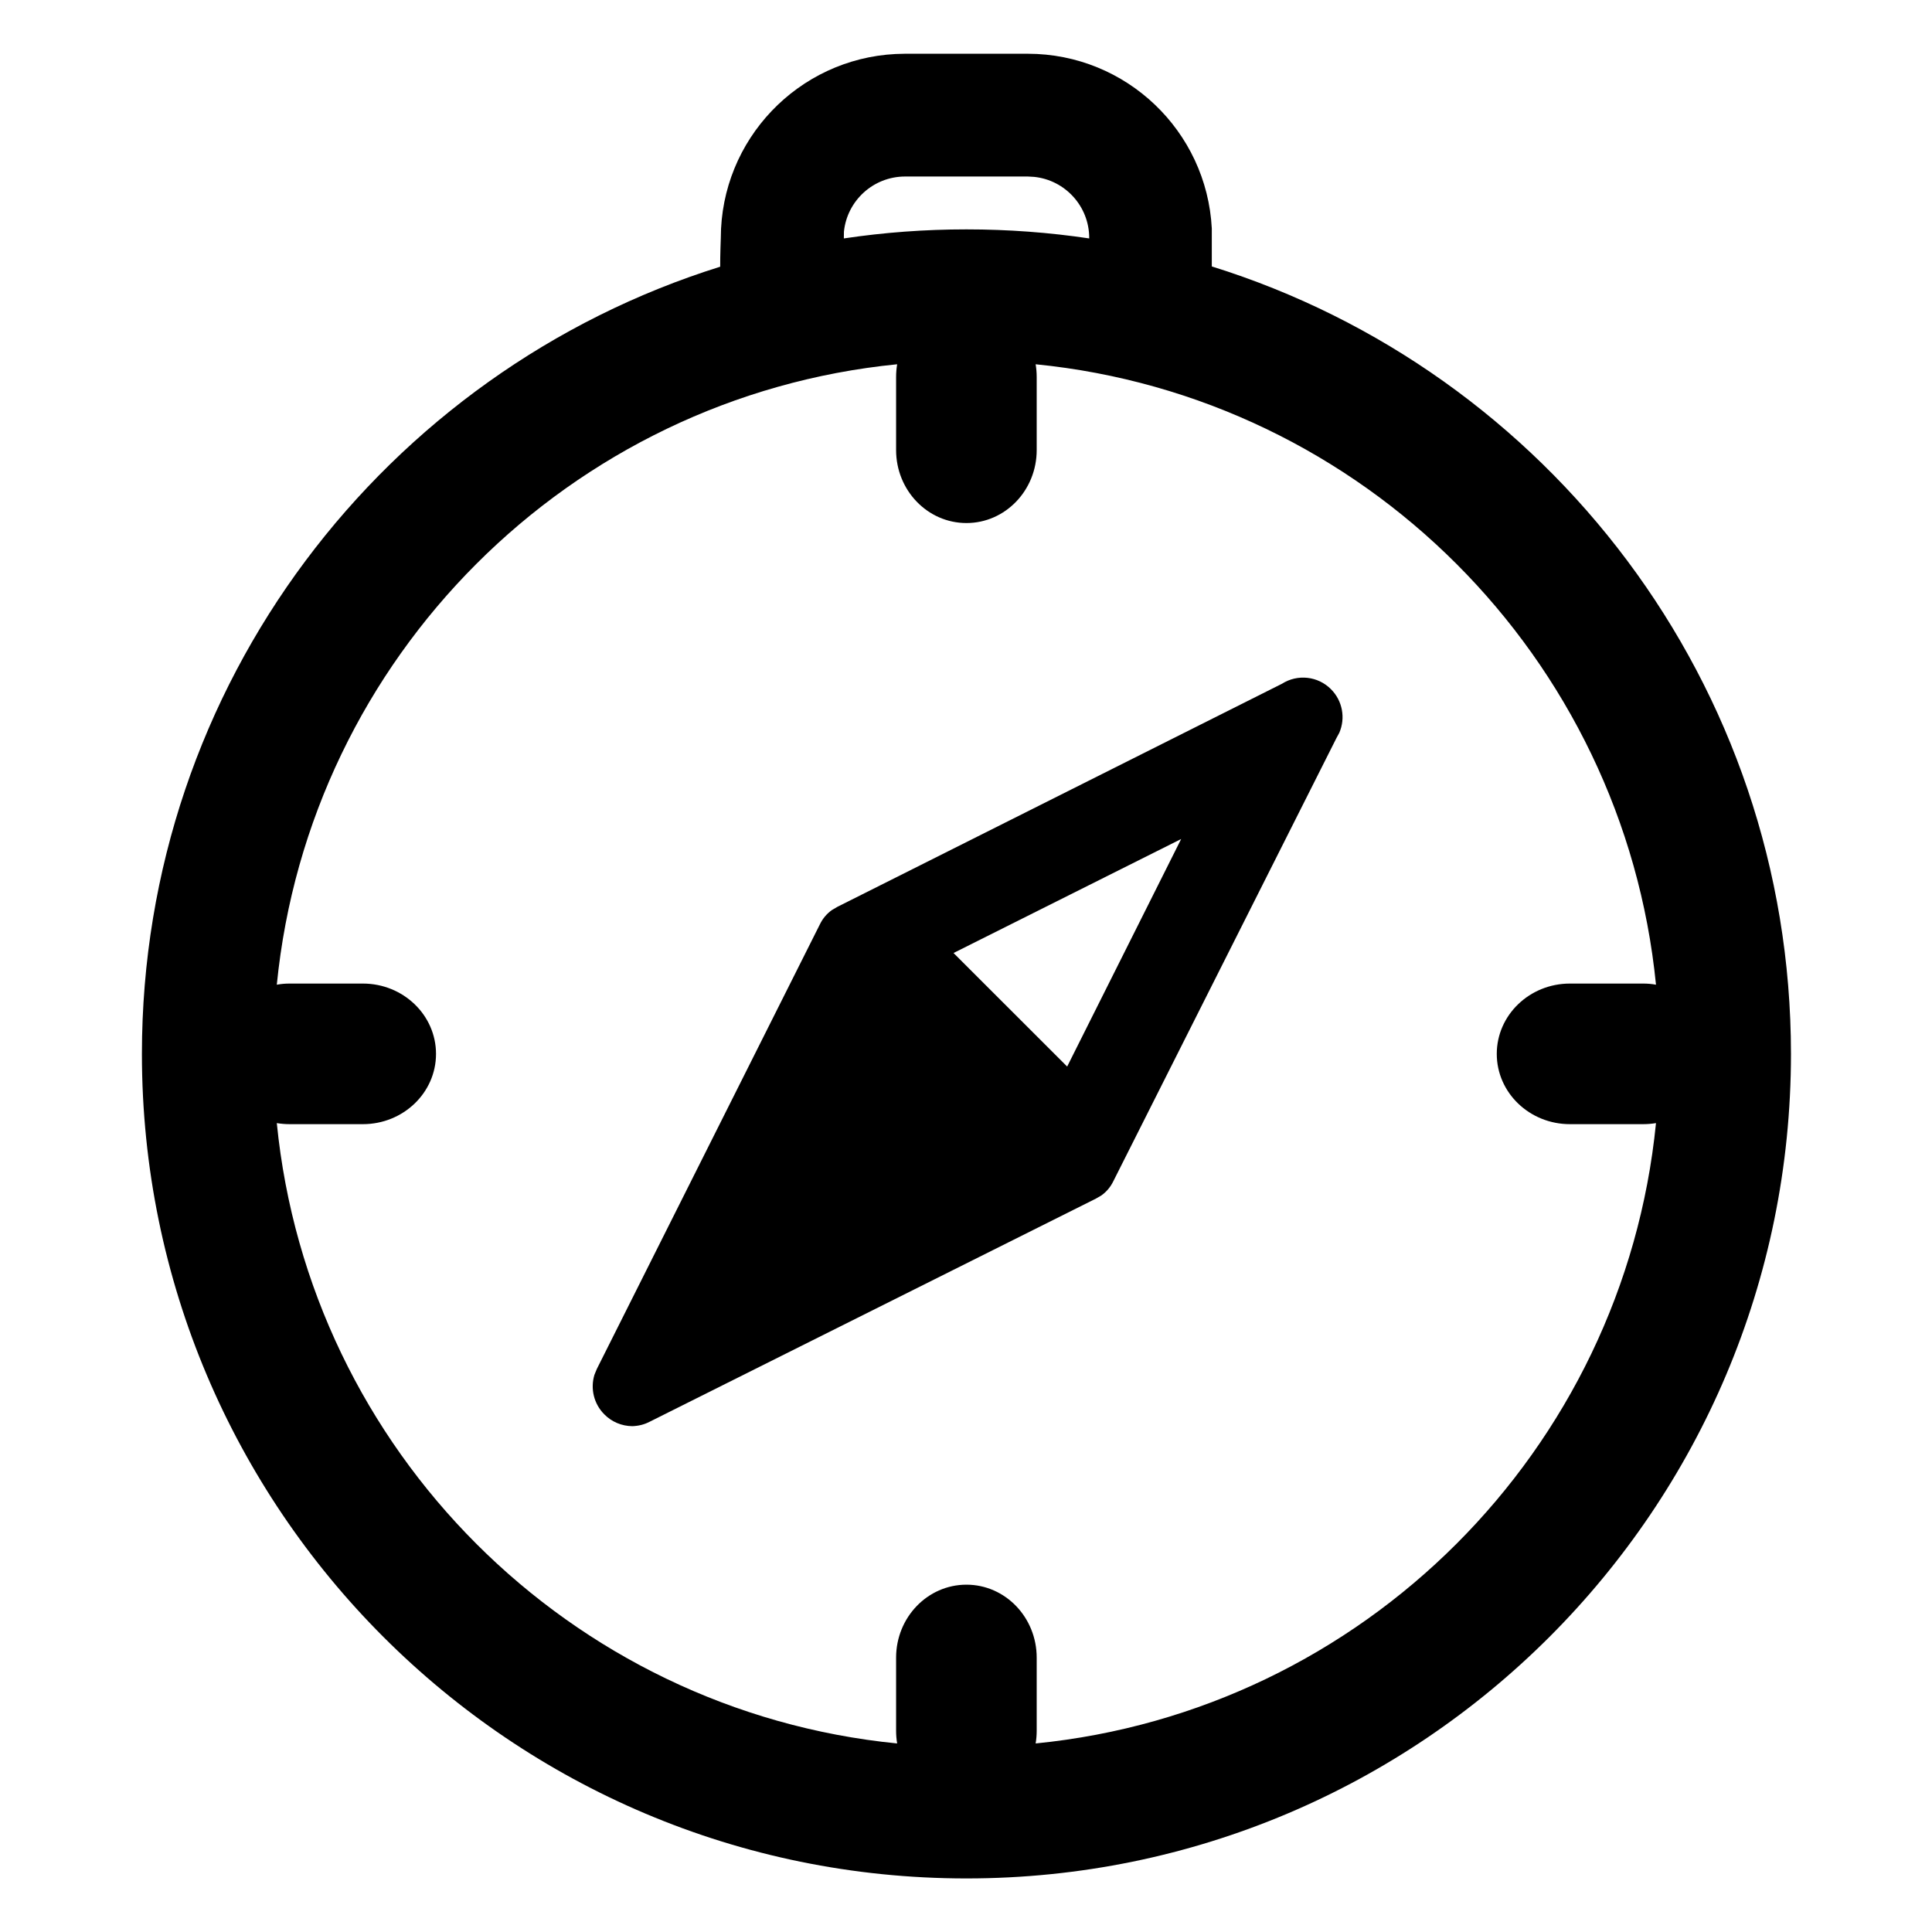
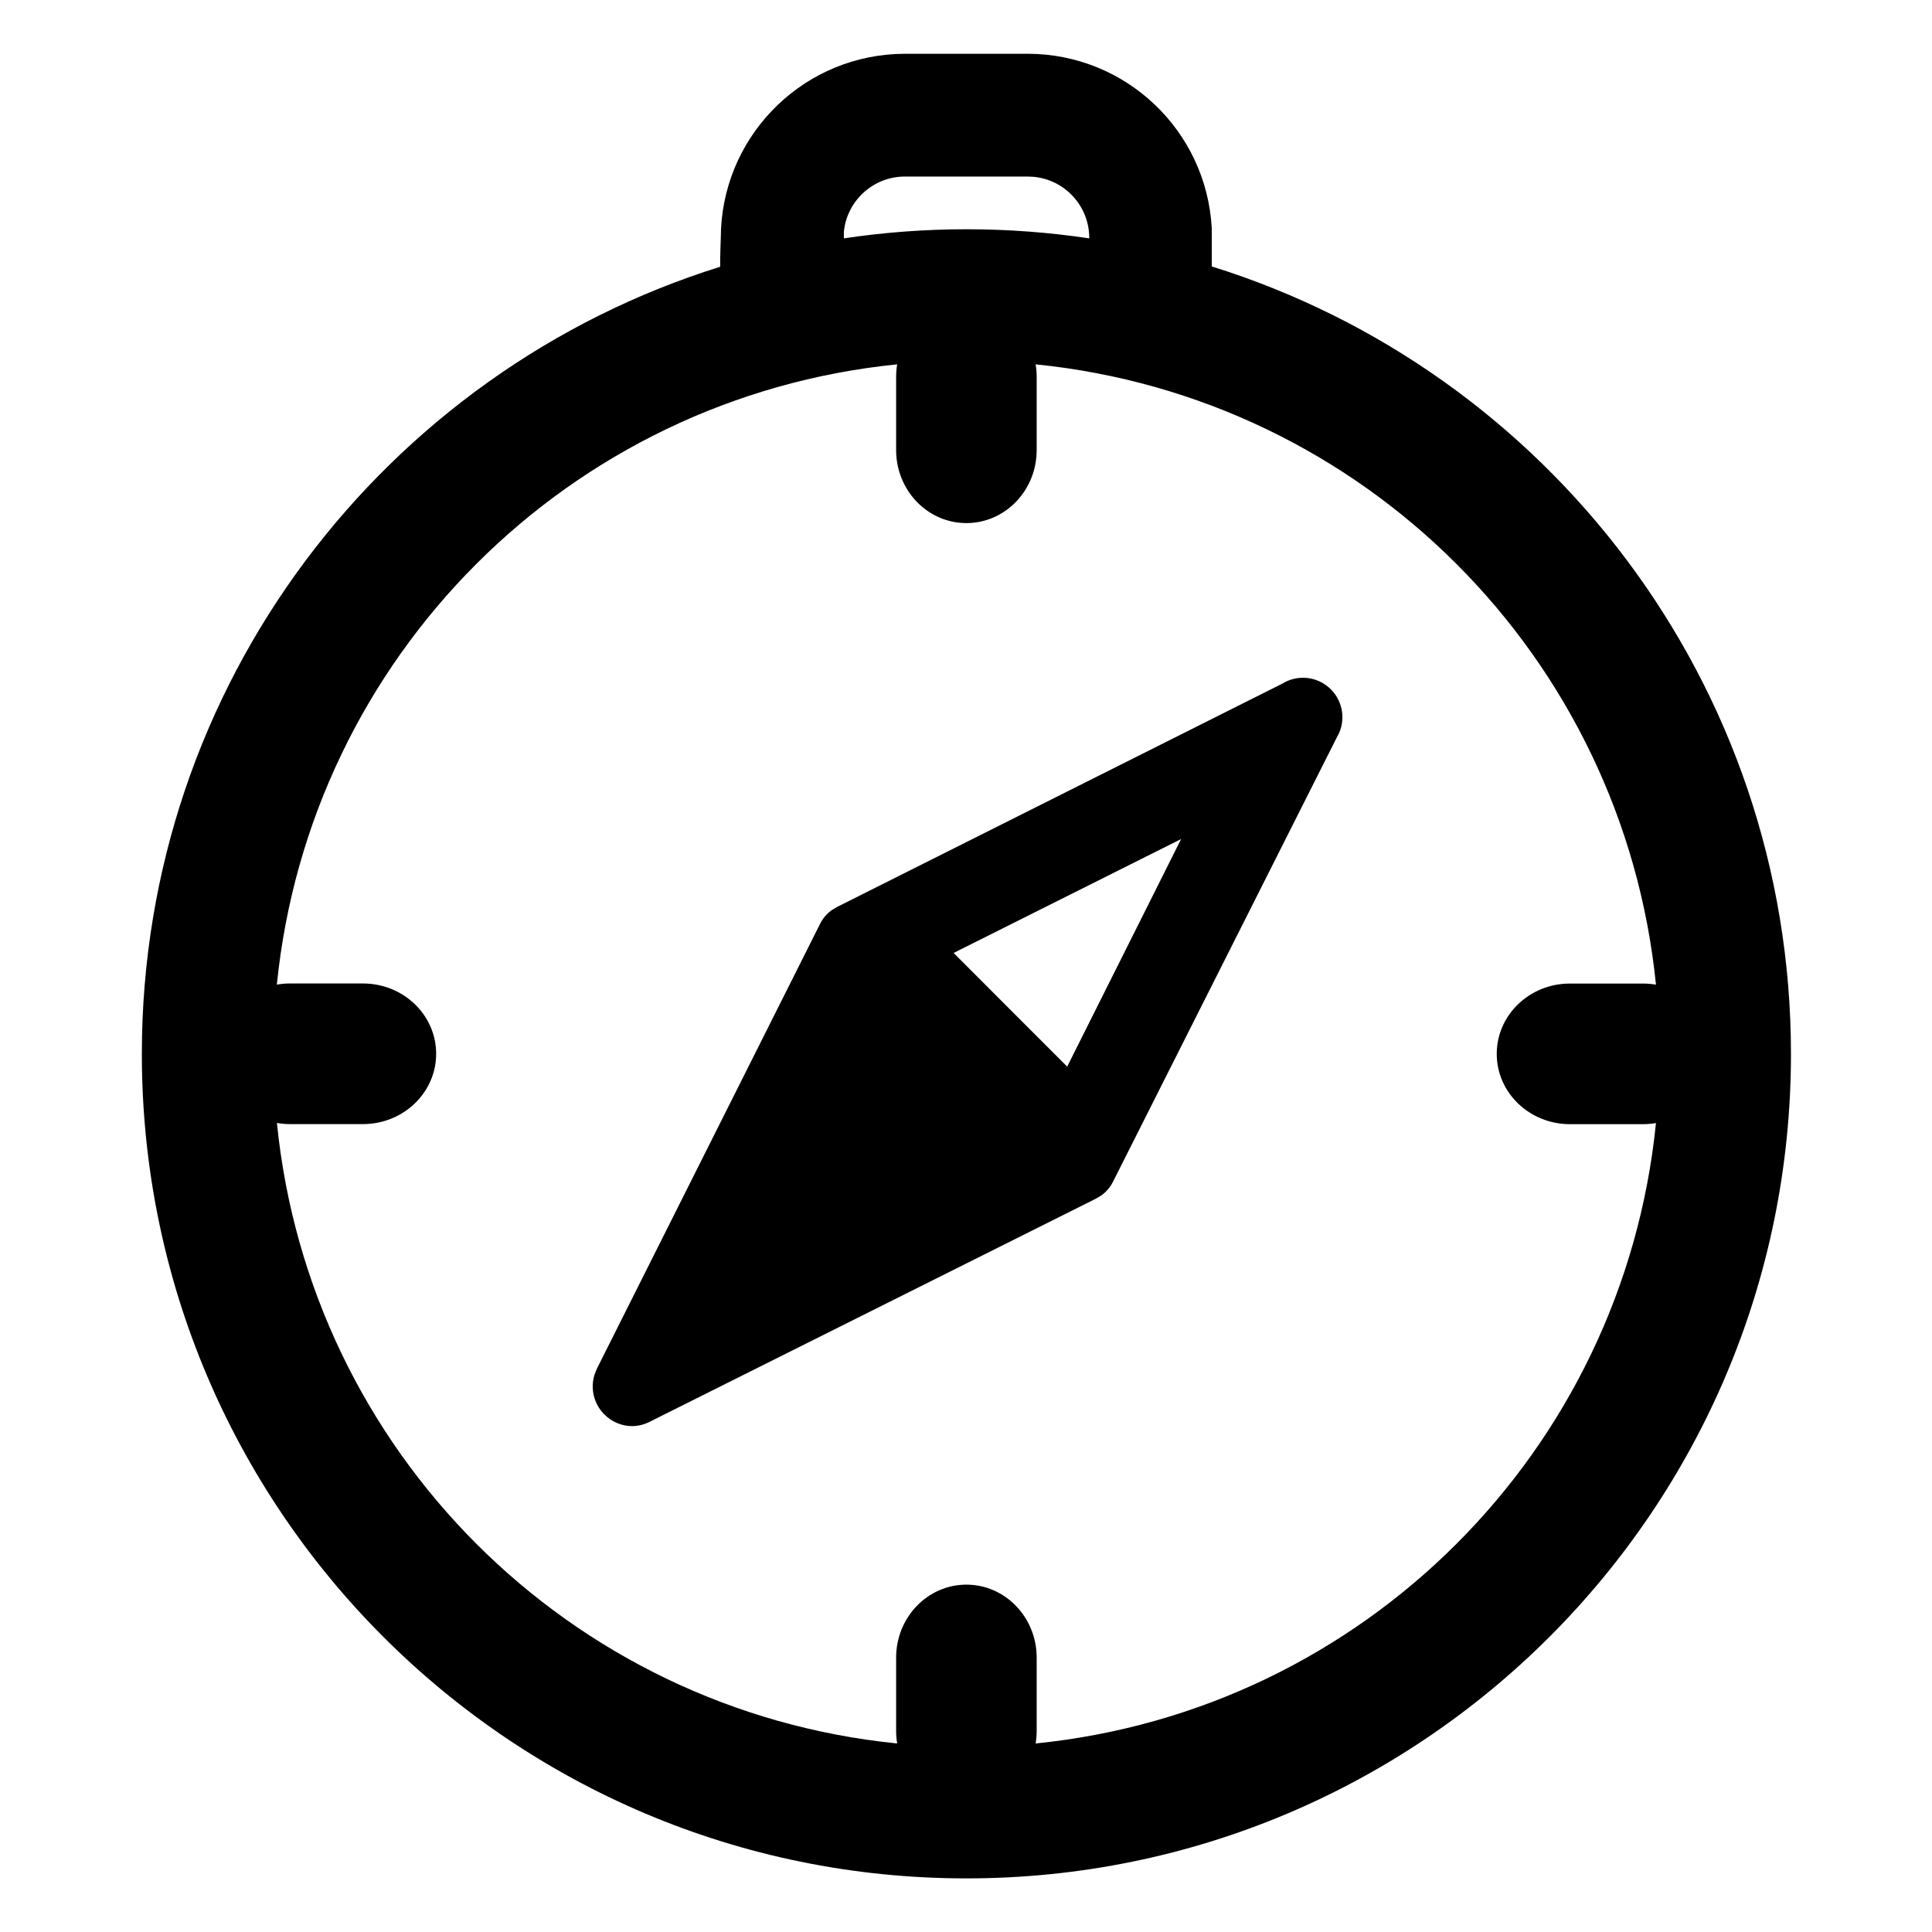
- <svg xmlns="http://www.w3.org/2000/svg" width="22" height="22" viewBox="0 0 22 22">
-   <path fill-rule="evenodd" clip-rule="evenodd" d="M12.403 2.71C12.403 2.348 12.128 2.05 11.775 2.014L11.704 2.01H10.305C9.943 2.011 9.646 2.286 9.61 2.638L9.609 2.715C10.065 2.647 10.53 2.612 11.005 2.612C11.48 2.612 11.947 2.647 12.403 2.715V2.71ZM8.208 2.71C8.208 2.71 8.2 2.914 8.201 3.037C4.385 4.23 1.616 7.792 1.616 12.001C1.616 17.186 5.819 21.39 11.005 21.39C16.19 21.39 20.394 17.186 20.394 12.001C20.394 7.788 17.62 4.224 13.799 3.034V2.602C13.742 1.494 12.826 0.613 11.704 0.612H10.305L10.197 0.615C9.09 0.672 8.209 1.588 8.208 2.71ZM3.152 11.213C3.522 7.484 6.488 4.518 10.216 4.148C10.208 4.196 10.204 4.244 10.204 4.294V5.125C10.204 5.584 10.563 5.956 11.005 5.956C11.447 5.956 11.805 5.584 11.805 5.125V4.294C11.805 4.244 11.801 4.196 11.793 4.148C15.522 4.518 18.487 7.484 18.857 11.213C18.809 11.204 18.76 11.2 18.71 11.2H17.877C17.417 11.2 17.044 11.559 17.044 12.001C17.044 12.443 17.417 12.801 17.877 12.801H18.71C18.76 12.801 18.809 12.797 18.857 12.789C18.487 16.517 15.522 19.483 11.793 19.853C11.801 19.806 11.805 19.757 11.805 19.708V18.876C11.805 18.417 11.447 18.045 11.005 18.045C10.563 18.045 10.204 18.417 10.204 18.876V19.708C10.204 19.757 10.208 19.806 10.216 19.853C6.488 19.483 3.522 16.517 3.152 12.789C3.2 12.797 3.249 12.801 3.299 12.801H4.132C4.592 12.801 4.965 12.443 4.965 12.001C4.965 11.559 4.592 11.2 4.132 11.2H3.299C3.249 11.2 3.2 11.204 3.152 11.213ZM14.598 7.786C14.776 7.673 15.008 7.699 15.156 7.848C15.288 7.98 15.323 8.177 15.251 8.344L15.218 8.405L12.677 13.452C12.646 13.516 12.599 13.572 12.541 13.613L12.479 13.649L7.397 16.19C7.336 16.222 7.268 16.238 7.2 16.24C7.08 16.239 6.965 16.191 6.881 16.105C6.762 15.986 6.721 15.812 6.769 15.655L6.796 15.589L9.337 10.524C9.368 10.46 9.415 10.404 9.473 10.363L9.534 10.327L14.598 7.786ZM13.45 9.554L10.858 10.852L12.152 12.145L13.45 9.554Z" />
+ <svg width="24" height="24" viewBox="0 0 24 24">
+   <path fill-rule="evenodd" d="M15.926 8.494a.49.49 0 0 1 .71.609l-.034.066-2.773 5.505a.46.46 0 0 1-.148.176l-.067.04-5.544 2.772a.491.491 0 0 1-.216.054.49.49 0 0 1-.348-.147.49.49 0 0 1-.121-.491l.028-.072 2.772-5.525a.46.46 0 0 1 .149-.176l.067-.04 5.525-2.771Zm-1.254 1.929-2.826 1.415 1.411 1.412 1.415-2.827Z" />
+   <path fill-rule="evenodd" d="M8.954 2.956s-.009.222-.008.358c-4.163 1.3-7.184 5.186-7.184 9.778 0 5.656 4.586 10.242 10.243 10.242s10.243-4.586 10.243-10.242c0-4.596-3.027-8.484-7.195-9.782v-.472a2.291 2.291 0 0 0-2.285-2.17h-1.526l-.118.003a2.291 2.291 0 0 0-2.17 2.285Zm4.577 0c0-.395-.3-.72-.685-.759l-.078-.004h-1.526c-.395 0-.72.3-.759.685v.083a10.324 10.324 0 0 1 3.048 0v-.005ZM3.439 12.232a8.611 8.611 0 0 1 7.706-7.706.938.938 0 0 0-.013.158v.907c0 .5.39.907.873.907.482 0 .873-.406.873-.907v-.907a.948.948 0 0 0-.013-.158 8.611 8.611 0 0 1 7.706 7.706.949.949 0 0 0-.16-.014h-.909c-.502 0-.909.391-.909.874 0 .482.407.873.91.873h.908a.948.948 0 0 0 .16-.014 8.611 8.611 0 0 1-7.706 7.707.948.948 0 0 0 .013-.159v-.907c0-.5-.39-.907-.873-.907-.482 0-.873.406-.873.907v.907a.93.93 0 0 0 .013.159A8.611 8.611 0 0 1 3.44 13.95a.948.948 0 0 0 .16.014h.909c.502 0 .909-.391.909-.873 0-.483-.407-.874-.91-.874H3.6a.948.948 0 0 0-.16.014Z" />
</svg>
